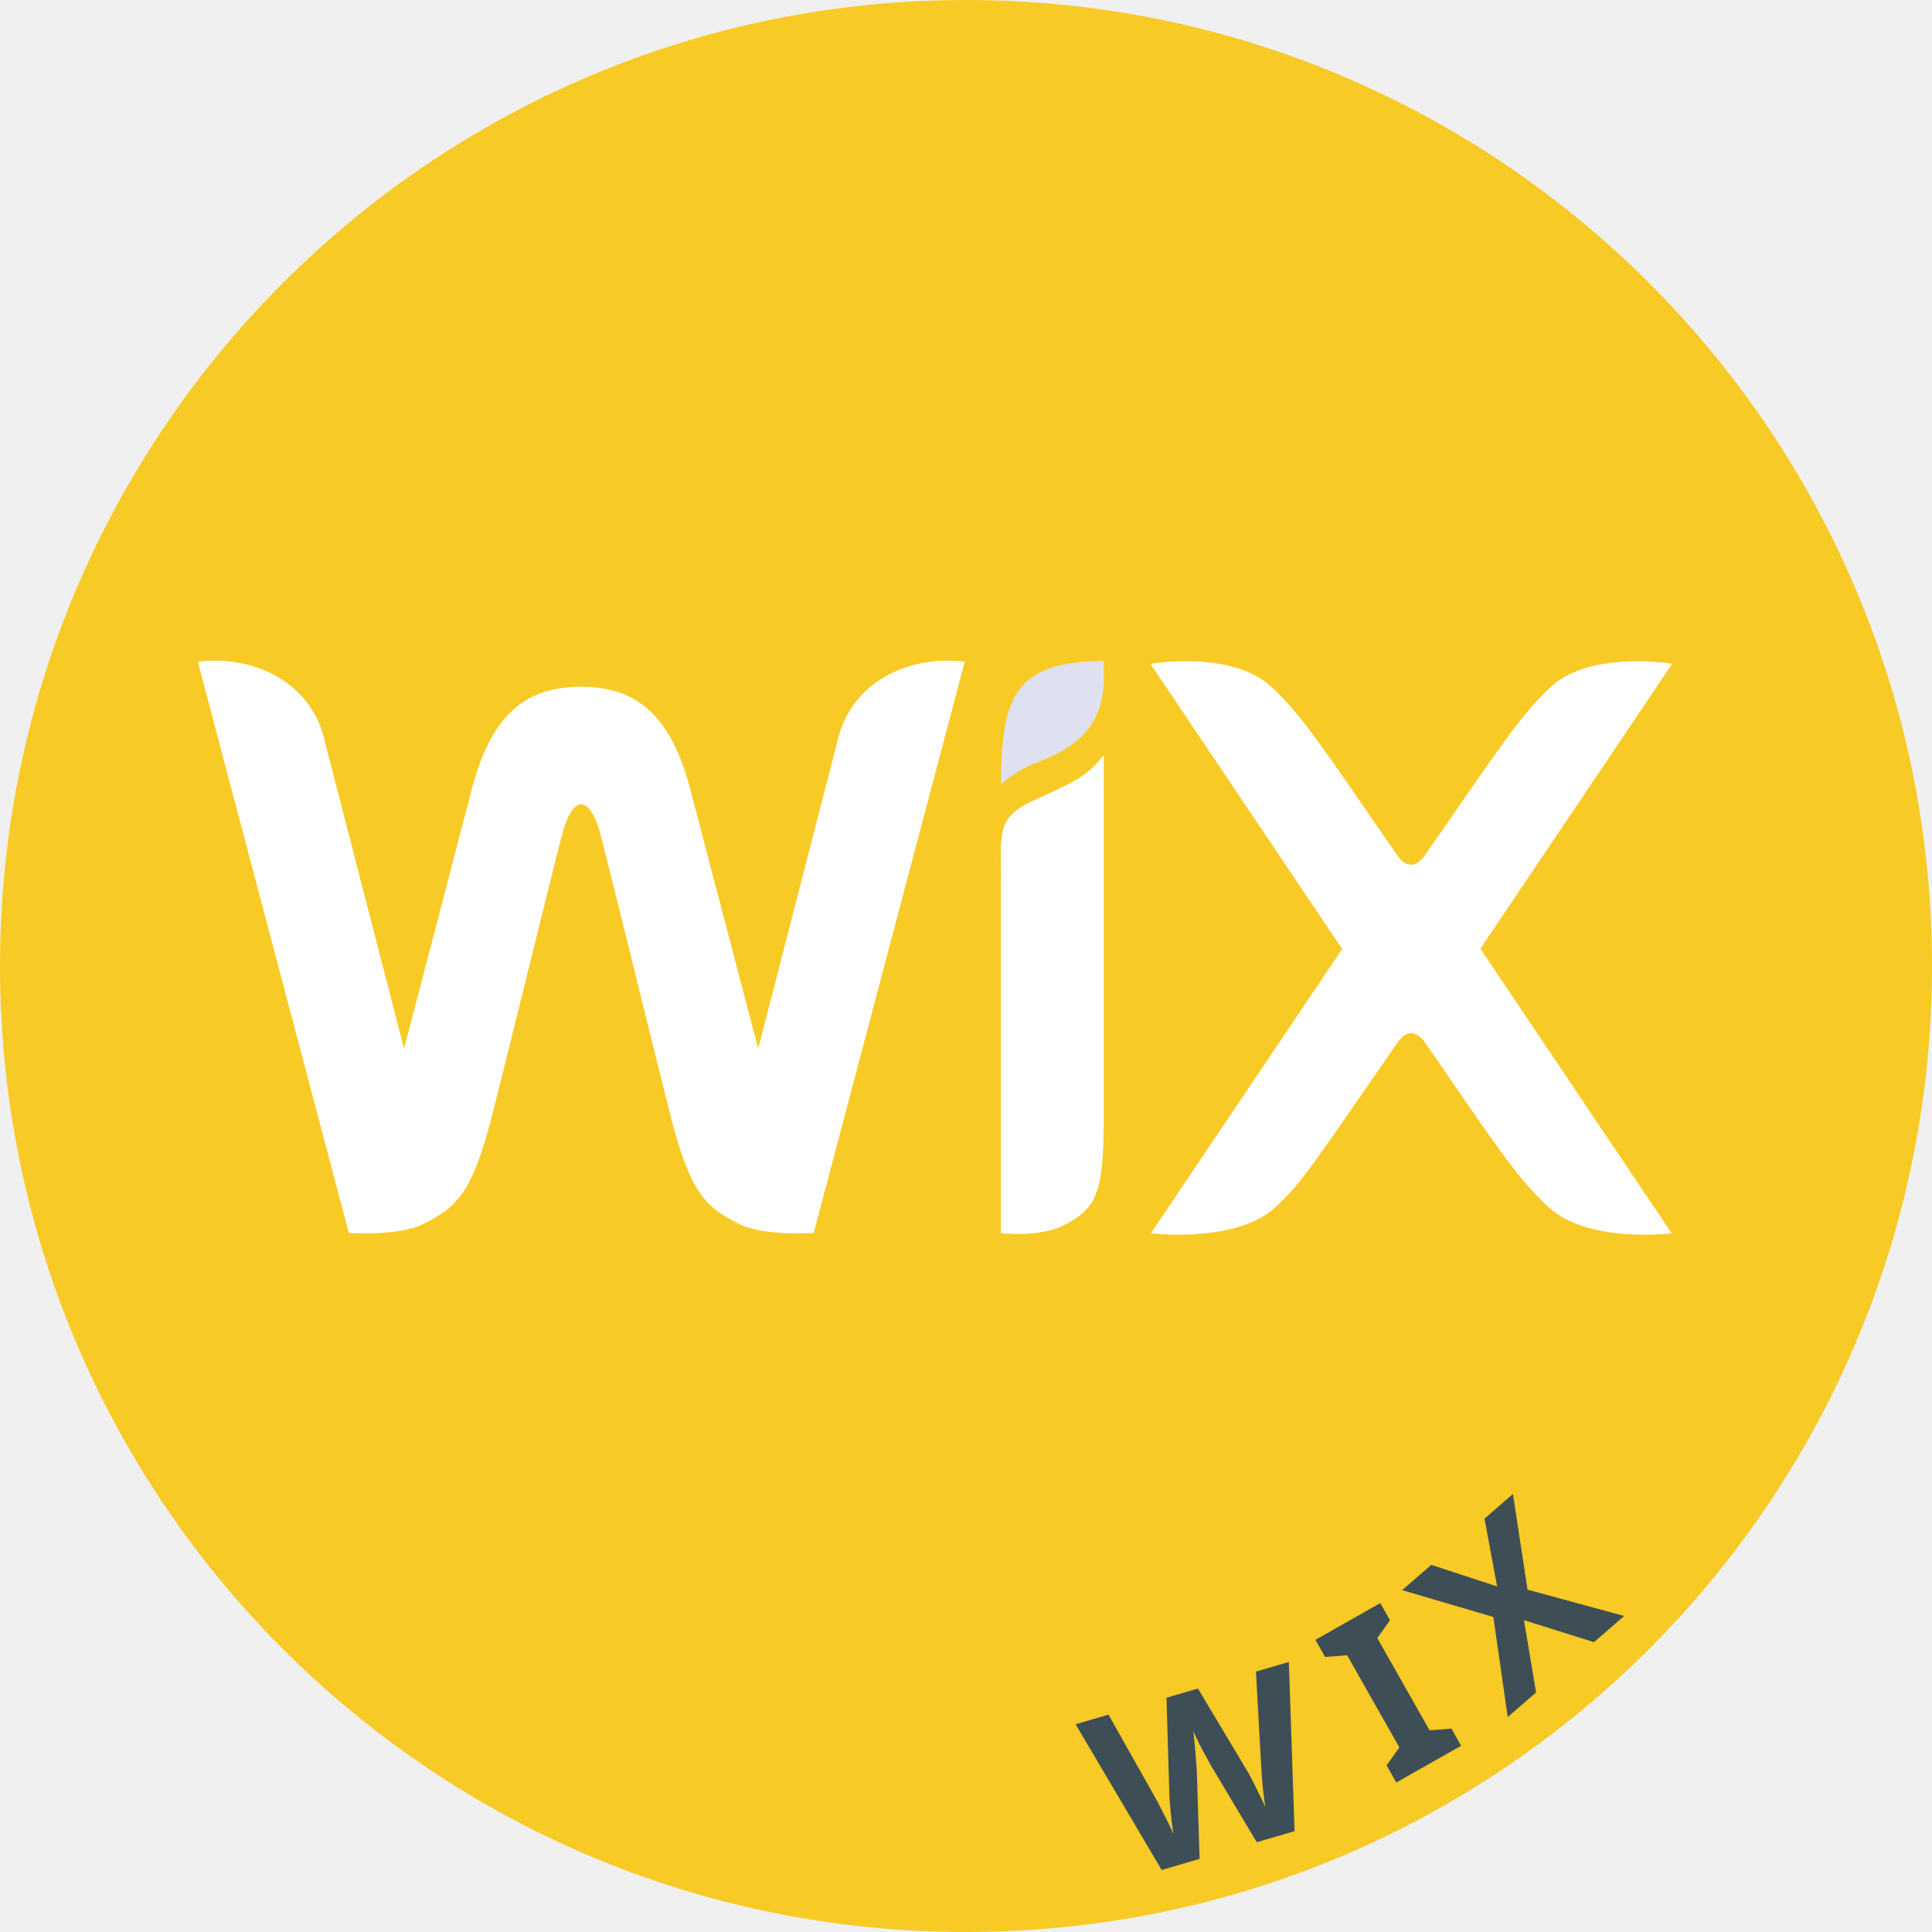
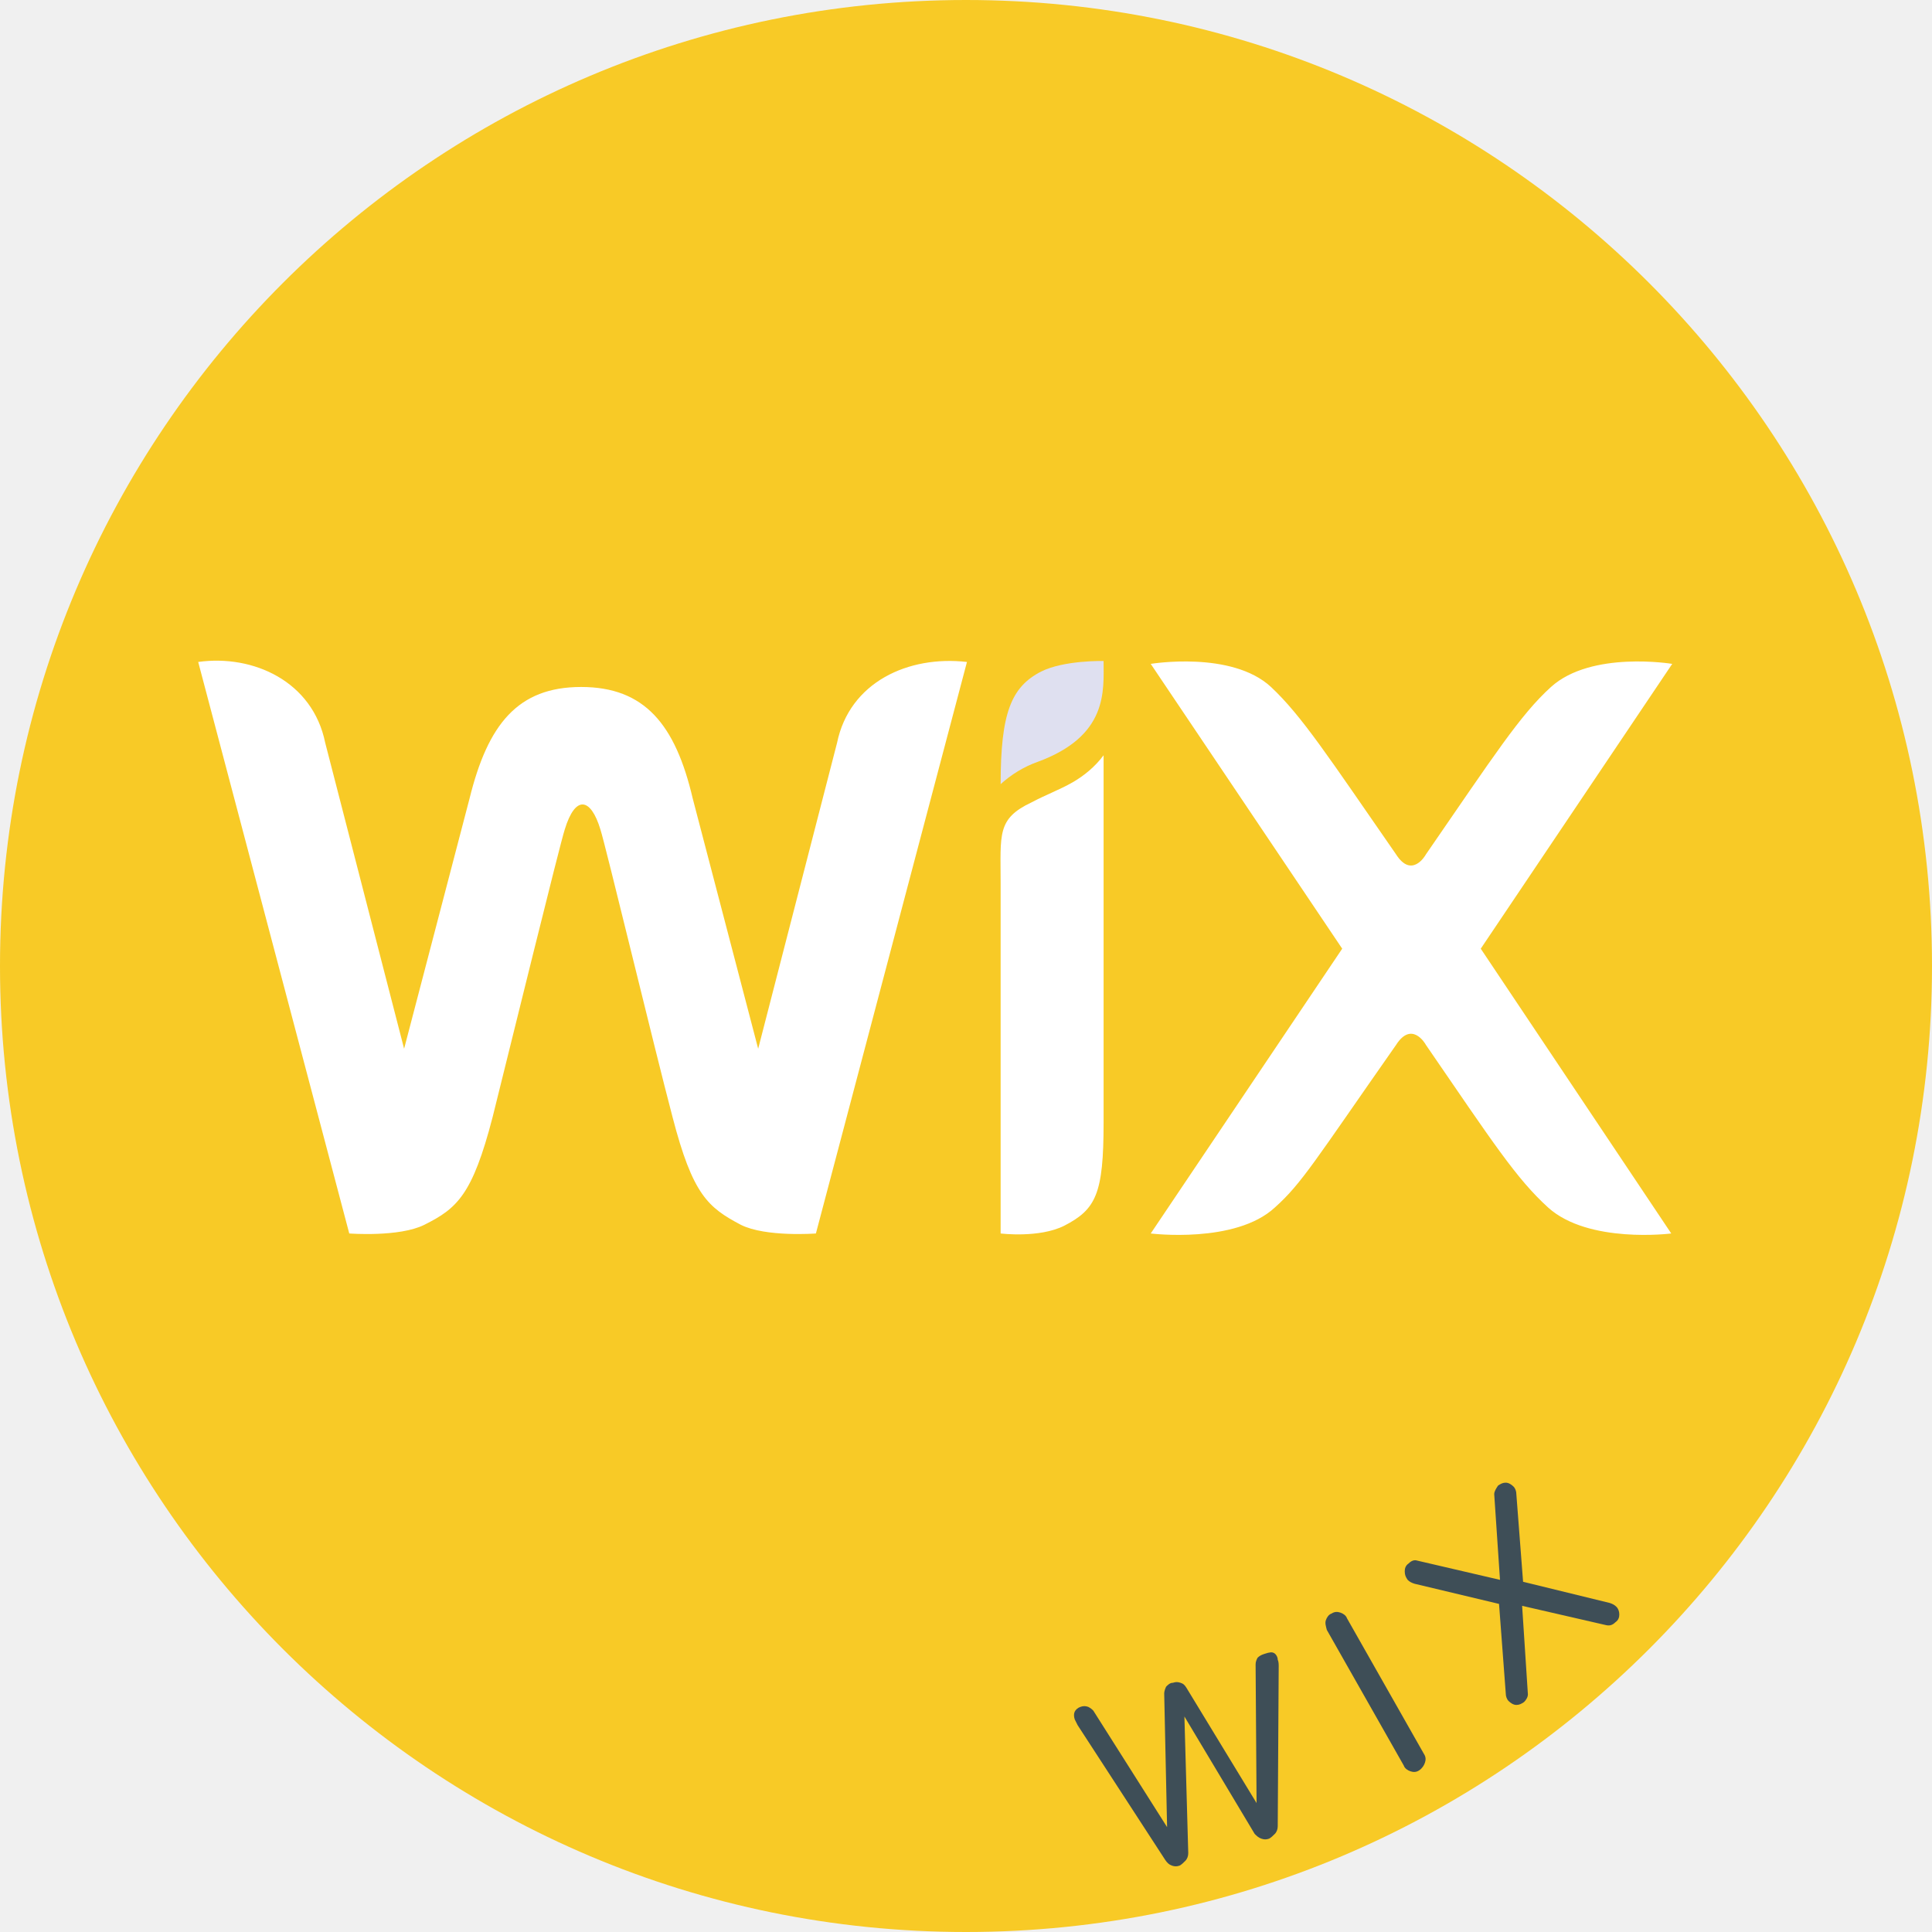
- <svg xmlns="http://www.w3.org/2000/svg" id="Layer_1" data-name="Layer 1" width="200.82" height="200.82" viewBox="0 0 200.82 200.82">
-   <defs>
-     <clipPath id="clip-path">
-       <circle cx="100.41" cy="100.41" r="100.41" style="fill: none" />
+ <svg xmlns="http://www.w3.org/2000/svg" xmlns:xlink="http://www.w3.org/1999/xlink" version="1.1" id="Layer_1" x="0px" y="0px" viewBox="0 0 200.8 200.8" style="enable-background:new 0 0 200.8 200.8;" xml:space="preserve">
+   <style type="text/css">
+ 	.st0{clip-path:url(#SVGID_2_);}
+ 	.st1{fill:#F8CA26;}
+ 	.st2{enable-background:new    ;}
+ 	.st3{fill:#3E4E57;}
+ 	.st4{fill:#FFFFFF;}
+ 	.st5{fill:#DFE0F0;}
+ </style>
+   <g>
+     <defs>
+       <circle id="SVGID_1_" cx="100.4" cy="100.4" r="100.4" />
+     </defs>
+     <clipPath id="SVGID_2_">
+       <use xlink:href="#SVGID_1_" style="overflow:visible;" />
    </clipPath>
-   </defs>
-   <g style="clip-path: url(#clip-path)">
-     <g>
-       <circle cx="100.41" cy="100.41" r="100.41" style="fill: #f8ca26" />
-       <text transform="translate(116.58 195.59) rotate(-16.28)" style="font-size: 23.871px;fill: #3e4e57;font-family: Comfortaa-Bold, Comfortaa;font-weight: 700">W</text>
-       <text transform="translate(144.47 185.66) rotate(-29.55)" style="font-size: 23.871px;fill: #3e4e57;font-family: Comfortaa-Bold, Comfortaa;font-weight: 700">I</text>
-       <text transform="matrix(0.76, -0.66, 0.66, 0.76, 156.72, 178.48)" style="font-size: 23.871px;fill: #3e4e57;font-family: Comfortaa-Bold, Comfortaa;font-weight: 700">X</text>
-     </g>
-     <g id="_380-wix" data-name="380-wix">
+     <g class="st0">
      <g>
-         <path d="M87,77.23,78.81,109,72,83c-1.84-7.66-5-11.62-11.6-11.62S50.65,75.26,48.79,83L42,109l-8.2-31.78c-1.33-6.39-7.53-9.16-13.24-8.44l15.7,59.38s5.18.37,7.78-.95c3.4-1.74,5-3.08,7.08-11.15,1.84-7.21,7-28.36,7.46-29.87,1.14-3.58,2.65-3.31,3.68,0,.48,1.51,5.62,22.66,7.46,29.87,2.06,8.07,3.68,9.41,7.08,11.15,2.6,1.32,7.78.95,7.78.95l15.7-59.38C94.4,68.05,88.32,70.93,87,77.23Zm27.73,1.25a9.55,9.55,0,0,1-3.22,2.77c-1.44.81-2.83,1.35-4.31,2.07-3.63,1.73-3.16,3.34-3.16,8.43v36.42s4,.5,6.56-.82c3.34-1.7,4.1-3.34,4.13-10.73v-36h0V78.48Zm39.14,20.14L173.81,69s-8.41-1.43-12.57,2.36c-3.19,2.9-5.85,7.08-13,17.36-.11.17-1.5,2.52-3.13,0-7-10.11-9.77-14.44-13-17.36C128,67.55,119.58,69,119.58,69l19.93,29.64-19.88,29.55s8.76,1.1,12.93-2.69c2.75-2.5,4.21-4.88,12.57-16.94,1.63-2.52,3-.18,3.13,0,7,10.15,9.4,13.91,12.73,16.94,4.16,3.79,12.77,2.69,12.77,2.69L153.88,98.62Z" style="fill: #fff" />
-         <path d="M114.74,68.72c0,3.12.5,7.83-6.87,10.5a12,12,0,0,0-3.82,2.31c0-7.42,1.13-10.11,4.17-11.7C110.56,68.61,114.74,68.72,114.74,68.72Z" style="fill: #dfe0f0" />
+         <circle class="st1" cx="100.4" cy="100.4" r="100.4" />
+         <g class="st2">
+           <path class="st3" d="M132.4,171.8c0.2,0.1,0.4,0.4,0.4,0.7c0.1,0.2,0.1,0.5,0.1,0.7l-0.1,16.6c0,0.3-0.1,0.6-0.3,0.8      c-0.2,0.2-0.4,0.4-0.6,0.5c-0.3,0.1-0.5,0.1-0.8,0c-0.3-0.1-0.5-0.3-0.7-0.5l-7.3-12.2l0.4,14.2c0,0.3-0.1,0.6-0.3,0.8      c-0.2,0.2-0.4,0.4-0.6,0.5c-0.3,0.1-0.5,0.1-0.8,0c-0.3-0.1-0.5-0.3-0.7-0.6l-9.1-14c-0.1-0.2-0.2-0.4-0.3-0.6      c-0.1-0.3-0.1-0.6,0-0.8c0.1-0.2,0.3-0.4,0.6-0.5c0.3-0.1,0.5-0.1,0.8,0c0.2,0.1,0.5,0.3,0.6,0.5l7.6,12l-0.3-13.9      c0-0.2,0.1-0.5,0.2-0.7c0.2-0.2,0.4-0.4,0.7-0.4c0.3-0.1,0.5-0.1,0.8,0s0.4,0.2,0.6,0.5l7.3,12l-0.1-14.4c0-0.3,0.1-0.5,0.2-0.7      c0.2-0.2,0.4-0.3,0.7-0.4C132,171.7,132.2,171.7,132.4,171.8z" />
+         </g>
+         <g class="st2">
+           <path class="st3" d="M137.8,168.4c0.1-0.3,0.3-0.6,0.6-0.7c0.3-0.2,0.6-0.2,0.9-0.1c0.3,0.1,0.6,0.3,0.7,0.6l8,14.1      c0.2,0.3,0.2,0.6,0.1,0.9c-0.1,0.3-0.3,0.6-0.6,0.8c-0.3,0.2-0.6,0.2-0.9,0.1c-0.3-0.1-0.6-0.3-0.7-0.6l-8-14.1      C137.8,169,137.7,168.7,137.8,168.4z" />
+         </g>
+         <g class="st2">
+           <path class="st3" d="M167.3,166.6c0.3,0.1,0.5,0.2,0.7,0.4c0.2,0.2,0.3,0.5,0.3,0.8c0,0.3-0.1,0.6-0.4,0.8      c-0.3,0.3-0.6,0.4-1,0.3l-8.7-2l0.6,9.2c0,0.3-0.2,0.6-0.4,0.8c-0.3,0.2-0.5,0.3-0.8,0.3c-0.3,0-0.6-0.2-0.8-0.4      s-0.3-0.5-0.3-0.8l-0.7-9.3l-8.8-2.1c-0.3-0.1-0.5-0.2-0.7-0.4c-0.2-0.3-0.3-0.5-0.3-0.9c0-0.3,0.1-0.6,0.4-0.8      c0.3-0.3,0.6-0.4,0.9-0.3l8.6,2l-0.6-8.9c0-0.3,0.2-0.6,0.4-0.9c0.3-0.2,0.5-0.3,0.8-0.3c0.3,0,0.6,0.2,0.8,0.4      c0.2,0.2,0.3,0.5,0.3,0.8l0.7,9.1L167.3,166.6z" />
+         </g>
+       </g>
+       <g id="_380-wix">
+         <g>
+           <path class="st4" d="M87,77.2L78.8,109L72,83c-1.8-7.7-5-11.6-11.6-11.6S50.7,75.3,48.8,83L42,109l-8.2-31.8      c-1.3-6.4-7.5-9.2-13.2-8.4l15.7,59.4c0,0,5.2,0.4,7.8-0.9c3.4-1.7,5-3.1,7.1-11.2c1.8-7.2,7-28.4,7.5-29.9      c1.1-3.6,2.7-3.3,3.7,0c0.5,1.5,5.6,22.7,7.5,29.9c2.1,8.1,3.7,9.4,7.1,11.2c2.6,1.3,7.8,0.9,7.8,0.9l15.7-59.4      C94.4,68.1,88.3,70.9,87,77.2z M114.7,78.5c-0.9,1.2-2,2.1-3.2,2.8c-1.4,0.8-2.8,1.3-4.3,2.1c-3.6,1.7-3.2,3.3-3.2,8.4v36.4      c0,0,4,0.5,6.6-0.8c3.3-1.7,4.1-3.3,4.1-10.7v-36l0,0C114.7,80.6,114.7,78.5,114.7,78.5z M153.9,98.6L173.8,69      c0,0-8.4-1.4-12.6,2.4c-3.2,2.9-5.9,7.1-13,17.4c-0.1,0.2-1.5,2.5-3.1,0c-7-10.1-9.8-14.4-13-17.4c-4.1-3.8-12.5-2.4-12.5-2.4      l19.9,29.6l-19.9,29.6c0,0,8.8,1.1,12.9-2.7c2.8-2.5,4.2-4.9,12.6-16.9c1.6-2.5,3-0.2,3.1,0c7,10.2,9.4,13.9,12.7,16.9      c4.2,3.8,12.8,2.7,12.8,2.7L153.9,98.6L153.9,98.6z" />
+           <path class="st5" d="M114.7,68.7c0,3.1,0.5,7.8-6.9,10.5c-1.4,0.5-2.7,1.3-3.8,2.3c0-7.4,1.1-10.1,4.2-11.7      C110.6,68.6,114.7,68.7,114.7,68.7z" />
+         </g>
      </g>
    </g>
  </g>
</svg>
